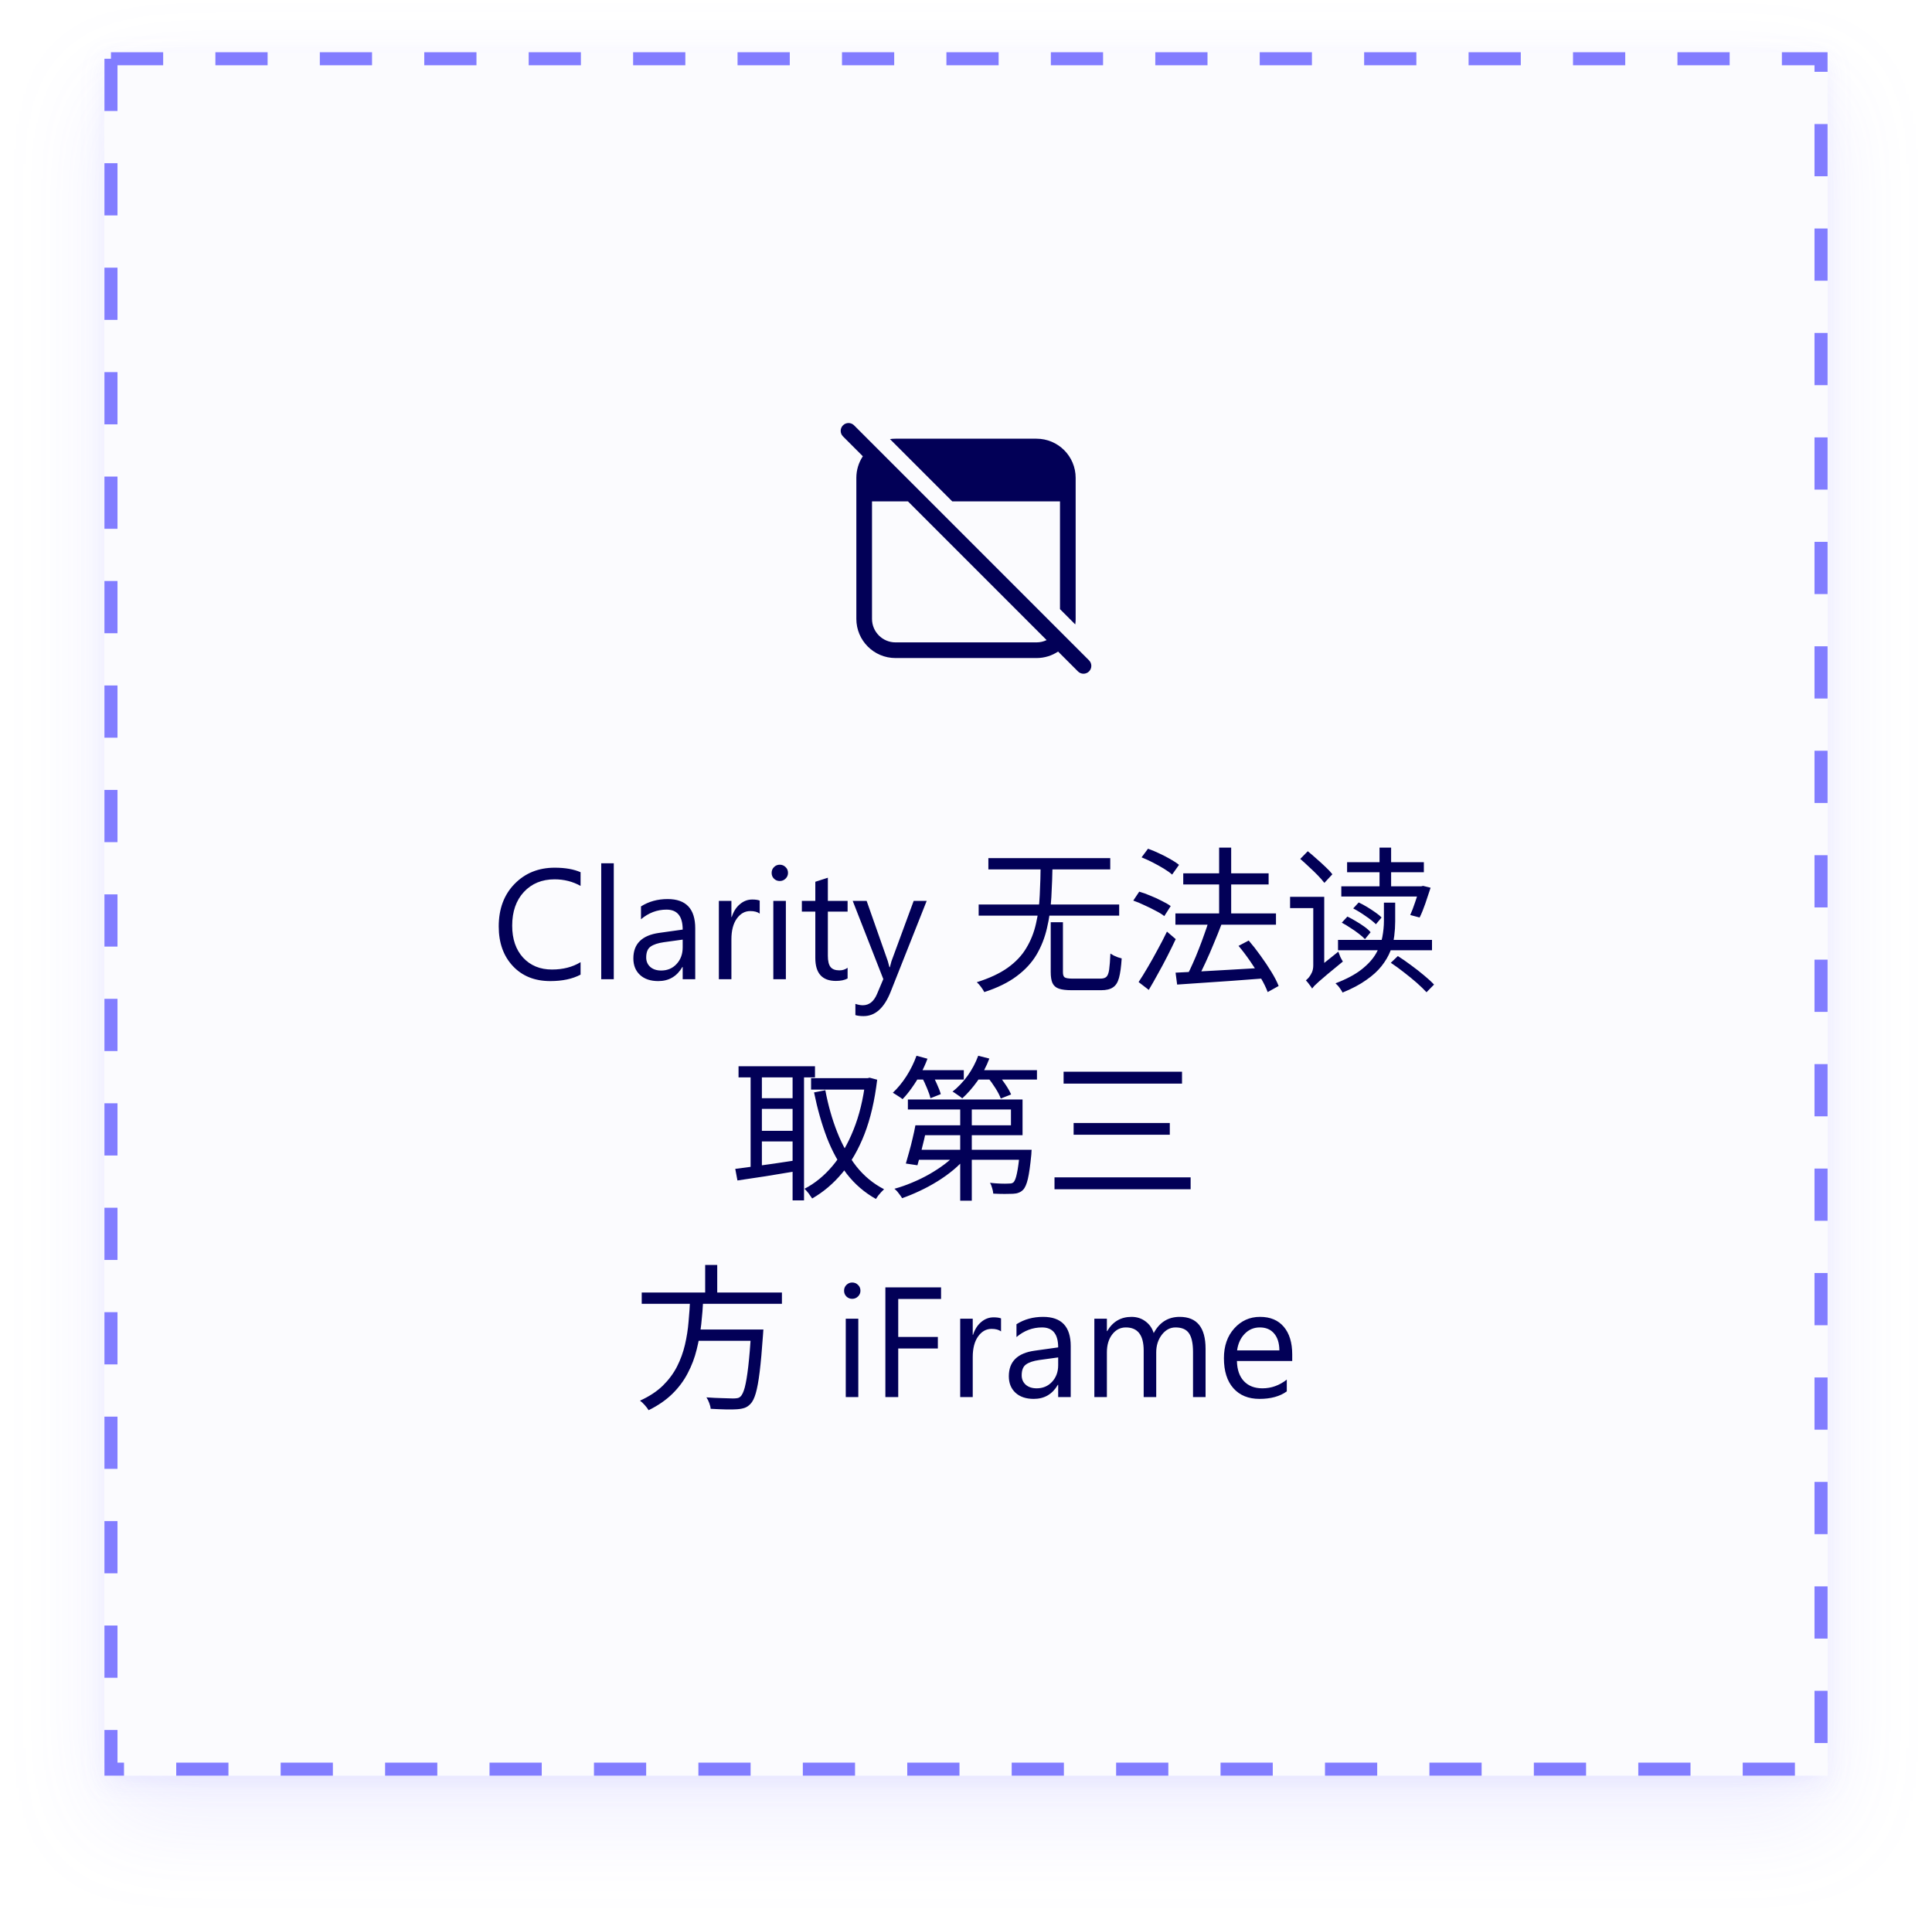
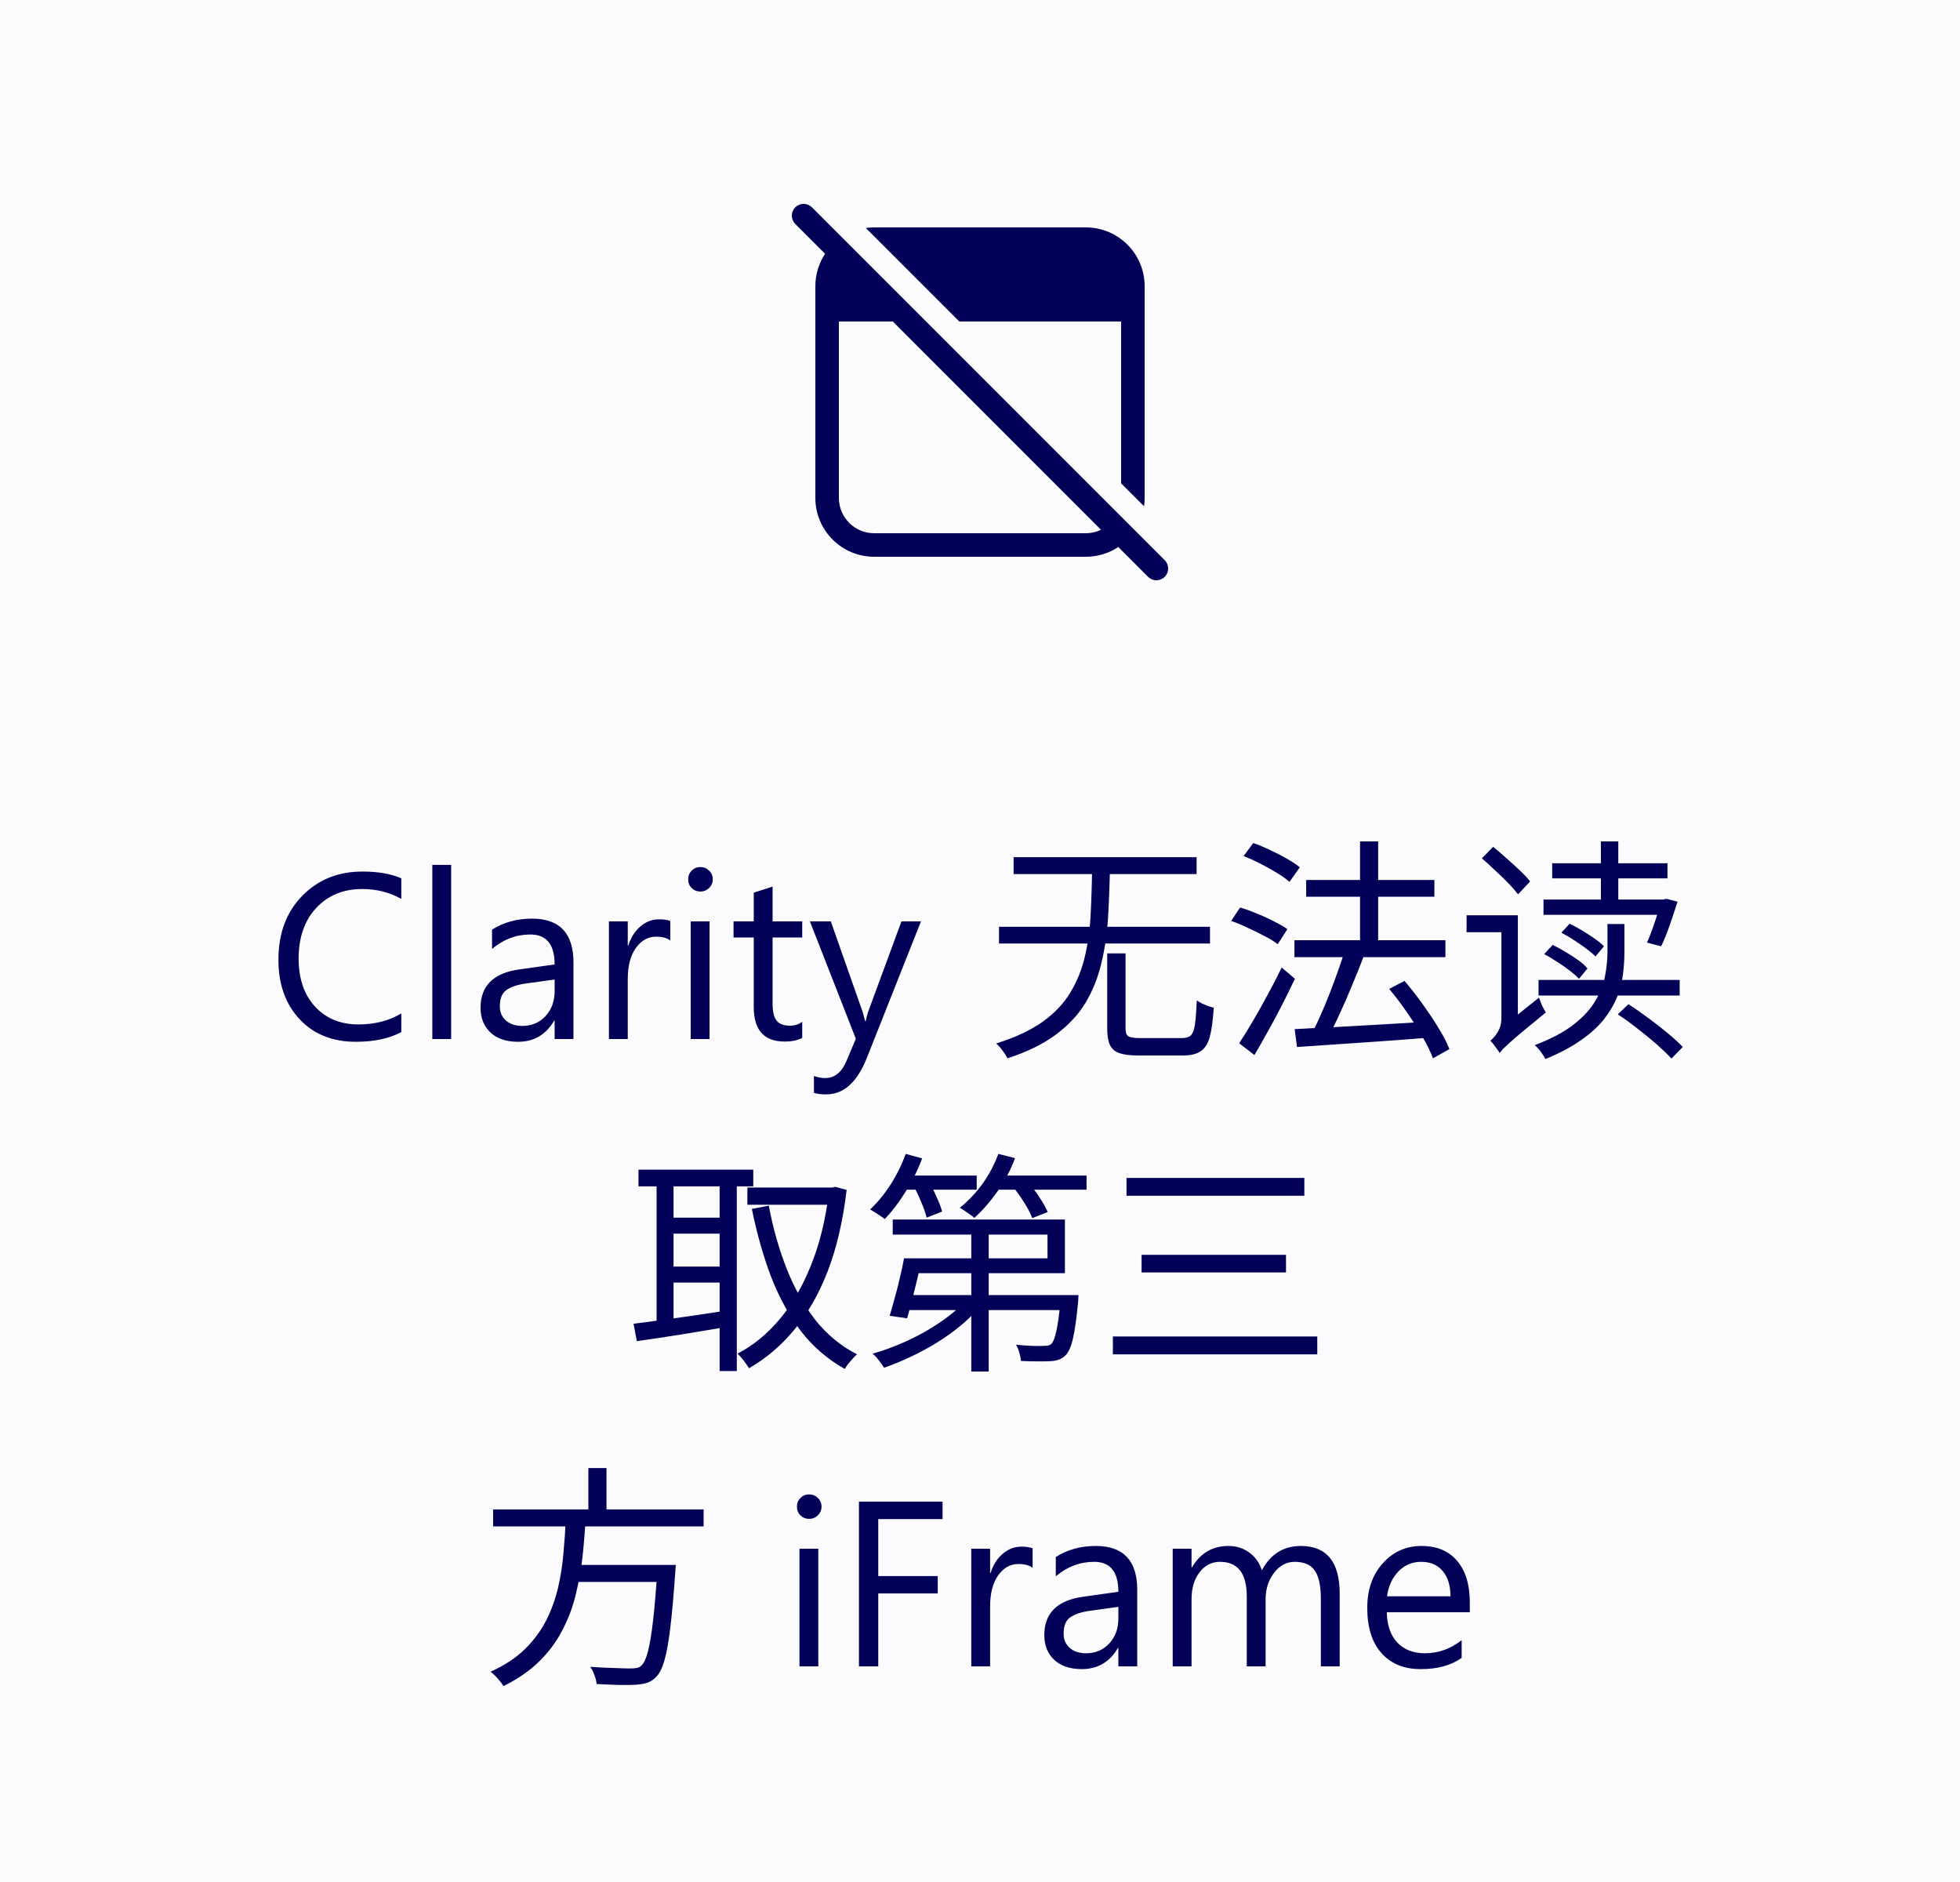
- <svg xmlns="http://www.w3.org/2000/svg" width="100%" viewBox="0 0 148 147" fill="none">
-   <g filter="url(#filter0_dd_3872_63026)">
-     <rect x="8" y="4" width="132" height="132" fill="#FBFBFE" />
-     <rect x="8.5" y="4.5" width="131" height="131" stroke="#827DFF" stroke-dasharray="4 4" />
-     <rect width="100" height="96" transform="translate(24 22)" fill="#FBFBFE" />
-     <path d="M65.425 32.576C65.19 32.341 64.81 32.341 64.576 32.576C64.342 32.81 64.342 33.19 64.576 33.424L66.097 34.946C65.783 35.42 65.6 35.989 65.6 36.6V47.4C65.6 49.057 66.944 50.4 68.6 50.4H79.4C80.012 50.4 80.581 50.217 81.055 49.903L82.576 51.424C82.81 51.659 83.19 51.659 83.425 51.424C83.659 51.19 83.659 50.81 83.425 50.576L65.425 32.576ZM80.176 49.025C79.942 49.137 79.678 49.2 79.4 49.2H68.6C67.606 49.2 66.8 48.394 66.8 47.4V38.4H69.552L80.176 49.025ZM81.2 38.4V46.654L82.371 47.825C82.39 47.686 82.4 47.544 82.4 47.4V36.6C82.4 34.943 81.057 33.6 79.4 33.6H68.6C68.456 33.6 68.314 33.61 68.176 33.63L72.946 38.4H81.2Z" fill="#020057" />
-     <path d="M44.475 74.648C43.853 74.977 43.08 75.141 42.154 75.141C40.959 75.141 40.002 74.756 39.283 73.986C38.565 73.217 38.205 72.207 38.205 70.957C38.205 69.613 38.609 68.527 39.418 67.699C40.227 66.871 41.252 66.457 42.494 66.457C43.291 66.457 43.951 66.572 44.475 66.803V67.852C43.873 67.516 43.209 67.348 42.482 67.348C41.518 67.348 40.734 67.67 40.133 68.314C39.535 68.959 39.236 69.82 39.236 70.898C39.236 71.922 39.516 72.738 40.074 73.348C40.637 73.953 41.373 74.256 42.283 74.256C43.127 74.256 43.857 74.068 44.475 73.693V74.648ZM47.018 75H46.057V66.117H47.018V75ZM53.258 75H52.297V74.062H52.273C51.855 74.781 51.24 75.141 50.428 75.141C49.83 75.141 49.361 74.982 49.022 74.666C48.685 74.35 48.518 73.93 48.518 73.406C48.518 72.285 49.178 71.633 50.498 71.449L52.297 71.197C52.297 70.178 51.885 69.668 51.06 69.668C50.338 69.668 49.685 69.914 49.103 70.406V69.422C49.693 69.047 50.373 68.859 51.143 68.859C52.553 68.859 53.258 69.606 53.258 71.098V75ZM52.297 71.965L50.85 72.164C50.404 72.227 50.068 72.338 49.842 72.498C49.615 72.654 49.502 72.934 49.502 73.336C49.502 73.629 49.605 73.869 49.812 74.057C50.023 74.24 50.303 74.332 50.65 74.332C51.127 74.332 51.52 74.166 51.828 73.834C52.141 73.498 52.297 73.074 52.297 72.562V71.965ZM58.197 69.973C58.029 69.844 57.787 69.779 57.471 69.779C57.06 69.779 56.717 69.973 56.44 70.359C56.166 70.746 56.029 71.273 56.029 71.941V75H55.068V69H56.029V70.236H56.053C56.19 69.814 56.398 69.486 56.68 69.252C56.961 69.014 57.275 68.894 57.623 68.894C57.873 68.894 58.065 68.922 58.197 68.977V69.973ZM59.732 67.477C59.56 67.477 59.414 67.418 59.293 67.301C59.172 67.184 59.111 67.035 59.111 66.856C59.111 66.676 59.172 66.527 59.293 66.41C59.414 66.289 59.56 66.228 59.732 66.228C59.908 66.228 60.057 66.289 60.178 66.41C60.303 66.527 60.365 66.676 60.365 66.856C60.365 67.027 60.303 67.174 60.178 67.295C60.057 67.416 59.908 67.477 59.732 67.477ZM60.201 75H59.24V69H60.201V75ZM64.93 74.941C64.703 75.066 64.404 75.129 64.033 75.129C62.982 75.129 62.457 74.543 62.457 73.371V69.82H61.426V69H62.457V67.535L63.418 67.225V69H64.93V69.82H63.418V73.201C63.418 73.603 63.486 73.891 63.623 74.062C63.76 74.234 63.986 74.32 64.303 74.32C64.545 74.32 64.754 74.254 64.93 74.121V74.941ZM70.988 69L68.228 75.961C67.736 77.203 67.045 77.824 66.154 77.824C65.904 77.824 65.695 77.799 65.527 77.748V76.887C65.734 76.957 65.924 76.992 66.096 76.992C66.58 76.992 66.943 76.703 67.186 76.125L67.666 74.988L65.322 69H66.389L68.012 73.617C68.031 73.676 68.072 73.828 68.135 74.074H68.17C68.189 73.981 68.228 73.832 68.287 73.629L69.992 69H70.988ZM74.97 69.276H85.734V70.128H74.97V69.276ZM75.714 65.724H85.05V66.588H75.714V65.724ZM80.49 70.632H81.426V74.46C81.426 74.66 81.47 74.792 81.558 74.856C81.654 74.92 81.858 74.952 82.17 74.952C82.242 74.952 82.374 74.952 82.566 74.952C82.758 74.952 82.97 74.952 83.202 74.952C83.434 74.952 83.65 74.952 83.85 74.952C84.058 74.952 84.206 74.952 84.294 74.952C84.502 74.952 84.654 74.908 84.75 74.82C84.854 74.724 84.926 74.54 84.966 74.268C85.006 73.988 85.038 73.576 85.062 73.032C85.134 73.08 85.222 73.132 85.326 73.188C85.43 73.236 85.534 73.28 85.638 73.32C85.75 73.352 85.846 73.38 85.926 73.404C85.886 74.044 85.818 74.54 85.722 74.892C85.626 75.244 85.47 75.488 85.254 75.624C85.046 75.768 84.746 75.84 84.354 75.84C84.306 75.84 84.202 75.84 84.042 75.84C83.89 75.84 83.714 75.84 83.514 75.84C83.314 75.84 83.114 75.84 82.914 75.84C82.714 75.84 82.538 75.84 82.386 75.84C82.234 75.84 82.134 75.84 82.086 75.84C81.67 75.84 81.346 75.8 81.114 75.72C80.882 75.64 80.718 75.496 80.622 75.288C80.534 75.088 80.49 74.808 80.49 74.448V70.632ZM79.722 66.06H80.634C80.618 66.988 80.586 67.876 80.538 68.724C80.49 69.564 80.378 70.352 80.202 71.088C80.034 71.824 79.766 72.504 79.398 73.128C79.03 73.744 78.522 74.292 77.874 74.772C77.234 75.252 76.41 75.656 75.402 75.984C75.346 75.872 75.262 75.74 75.15 75.588C75.038 75.436 74.93 75.316 74.826 75.228C75.794 74.924 76.582 74.556 77.19 74.124C77.806 73.684 78.282 73.18 78.618 72.612C78.962 72.044 79.21 71.42 79.362 70.74C79.522 70.052 79.618 69.32 79.65 68.544C79.69 67.76 79.714 66.932 79.722 66.06ZM90.042 69.96H97.746V70.824H90.042V69.96ZM90.642 66.888H97.182V67.74H90.642V66.888ZM93.39 64.92H94.314V70.572H93.39V64.92ZM90.054 74.496C90.598 74.464 91.234 74.432 91.962 74.4C92.698 74.36 93.478 74.316 94.302 74.268C95.126 74.22 95.95 74.172 96.774 74.124V74.94C95.982 75.004 95.186 75.064 94.386 75.12C93.594 75.176 92.834 75.228 92.106 75.276C91.386 75.324 90.742 75.368 90.174 75.408L90.054 74.496ZM94.878 72.444L95.658 72.036C95.962 72.388 96.262 72.772 96.558 73.188C96.862 73.604 97.138 74.016 97.386 74.424C97.634 74.824 97.822 75.188 97.95 75.516L97.11 75.984C96.99 75.656 96.81 75.288 96.57 74.88C96.338 74.472 96.074 74.056 95.778 73.632C95.482 73.2 95.182 72.804 94.878 72.444ZM92.598 70.524L93.57 70.8C93.394 71.264 93.198 71.752 92.982 72.264C92.774 72.776 92.558 73.272 92.334 73.752C92.118 74.224 91.91 74.64 91.71 75L90.918 74.724C91.07 74.452 91.222 74.14 91.374 73.788C91.534 73.436 91.686 73.072 91.83 72.696C91.982 72.312 92.122 71.936 92.25 71.568C92.386 71.2 92.502 70.852 92.598 70.524ZM87.45 65.664L87.942 65.004C88.222 65.1 88.51 65.22 88.806 65.364C89.102 65.5 89.382 65.644 89.646 65.796C89.918 65.948 90.142 66.096 90.318 66.24L89.79 66.984C89.63 66.84 89.418 66.688 89.154 66.528C88.89 66.368 88.61 66.212 88.314 66.06C88.018 65.908 87.73 65.776 87.45 65.664ZM86.814 68.976L87.27 68.292C87.55 68.372 87.838 68.476 88.134 68.604C88.438 68.724 88.726 68.856 88.998 69C89.278 69.136 89.506 69.268 89.682 69.396L89.19 70.164C89.022 70.028 88.802 69.892 88.53 69.756C88.266 69.612 87.982 69.472 87.678 69.336C87.382 69.192 87.094 69.072 86.814 68.976ZM87.222 75.216C87.43 74.904 87.658 74.536 87.906 74.112C88.162 73.68 88.418 73.224 88.674 72.744C88.938 72.264 89.178 71.8 89.394 71.352L90.066 71.928C89.866 72.352 89.65 72.792 89.418 73.248C89.186 73.704 88.946 74.152 88.698 74.592C88.458 75.032 88.226 75.44 88.002 75.816L87.222 75.216ZM103.194 66.036H109.074V66.804H103.194V66.036ZM105.678 64.92H106.566V68.244H105.678V64.92ZM103.662 69.576L104.082 69.12C104.29 69.216 104.506 69.332 104.73 69.468C104.954 69.604 105.162 69.74 105.354 69.876C105.554 70.012 105.714 70.144 105.834 70.272L105.402 70.788C105.218 70.604 104.962 70.4 104.634 70.176C104.306 69.944 103.982 69.744 103.662 69.576ZM102.786 70.668L103.218 70.2C103.434 70.304 103.654 70.424 103.878 70.56C104.11 70.696 104.326 70.836 104.526 70.98C104.726 71.124 104.882 71.264 104.994 71.4L104.562 71.928C104.442 71.8 104.282 71.66 104.082 71.508C103.89 71.356 103.678 71.208 103.446 71.064C103.222 70.912 103.002 70.78 102.786 70.668ZM102.75 67.884H109.026V68.664H102.75V67.884ZM108.738 67.884H108.87L109.014 67.848L109.59 67.992C109.462 68.392 109.326 68.8 109.182 69.216C109.038 69.632 108.894 69.984 108.75 70.272L108.03 70.08C108.15 69.816 108.274 69.492 108.402 69.108C108.538 68.724 108.65 68.36 108.738 68.016V67.884ZM102.498 71.988H109.698V72.78H102.498V71.988ZM106.014 69.132H106.878V70.572C106.878 70.932 106.854 71.304 106.806 71.688C106.758 72.072 106.658 72.46 106.506 72.852C106.354 73.236 106.13 73.616 105.834 73.992C105.538 74.368 105.146 74.724 104.658 75.06C104.178 75.404 103.574 75.724 102.846 76.02C102.814 75.948 102.766 75.868 102.702 75.78C102.646 75.692 102.582 75.604 102.51 75.516C102.438 75.436 102.37 75.368 102.306 75.312C103.146 74.992 103.814 74.636 104.31 74.244C104.806 73.852 105.174 73.444 105.414 73.02C105.662 72.596 105.822 72.176 105.894 71.76C105.974 71.336 106.014 70.932 106.014 70.548V69.132ZM106.542 73.74L107.082 73.224C107.41 73.432 107.75 73.668 108.102 73.932C108.454 74.188 108.786 74.448 109.098 74.712C109.41 74.968 109.662 75.2 109.854 75.408L109.278 75.996C109.086 75.788 108.838 75.548 108.534 75.276C108.23 75.012 107.902 74.744 107.55 74.472C107.206 74.2 106.87 73.956 106.542 73.74ZM99.606 65.784L100.182 65.196C100.398 65.372 100.626 65.568 100.866 65.784C101.106 65.992 101.334 66.2 101.55 66.408C101.766 66.608 101.938 66.792 102.066 66.96L101.454 67.62C101.326 67.452 101.158 67.26 100.95 67.044C100.742 66.828 100.518 66.612 100.278 66.396C100.046 66.172 99.822 65.968 99.606 65.784ZM100.518 75.708L100.338 74.856L100.554 74.46L102.522 72.888C102.562 73.008 102.614 73.144 102.678 73.296C102.75 73.44 102.814 73.556 102.87 73.644C102.398 74.028 102.014 74.344 101.718 74.592C101.43 74.832 101.206 75.024 101.046 75.168C100.886 75.312 100.766 75.424 100.686 75.504C100.614 75.584 100.558 75.652 100.518 75.708ZM100.518 75.72C100.486 75.656 100.438 75.584 100.374 75.504C100.318 75.424 100.258 75.344 100.194 75.264C100.138 75.192 100.086 75.132 100.038 75.084C100.11 75.028 100.19 74.948 100.278 74.844C100.366 74.732 100.442 74.604 100.506 74.46C100.57 74.308 100.602 74.132 100.602 73.932V68.688H101.442V74.592C101.442 74.592 101.394 74.636 101.298 74.724C101.202 74.804 101.094 74.904 100.974 75.024C100.854 75.152 100.746 75.276 100.65 75.396C100.562 75.524 100.518 75.632 100.518 75.72ZM98.826 68.688H101.178V69.552H98.826V68.688ZM62.132 82.576H66.572V83.452H62.132V82.576ZM56.576 81.664H62.432V82.516H56.576V81.664ZM57.98 84.112H61.088V84.928H57.98V84.112ZM57.98 86.608H61.088V87.424H57.98V86.608ZM66.296 82.576H66.464L66.62 82.54L67.196 82.696C67.004 84.296 66.68 85.684 66.224 86.86C65.768 88.028 65.2 89.02 64.52 89.836C63.848 90.644 63.08 91.296 62.216 91.792C62.144 91.68 62.052 91.548 61.94 91.396C61.828 91.252 61.724 91.136 61.628 91.048C62.42 90.64 63.136 90.056 63.776 89.296C64.416 88.536 64.952 87.612 65.384 86.524C65.824 85.436 66.128 84.188 66.296 82.78V82.576ZM63.224 83.5C63.44 84.652 63.744 85.724 64.136 86.716C64.528 87.708 65.016 88.58 65.6 89.332C66.192 90.076 66.9 90.66 67.724 91.084C67.66 91.14 67.588 91.212 67.508 91.3C67.428 91.388 67.352 91.476 67.28 91.564C67.208 91.66 67.148 91.748 67.1 91.828C66.228 91.34 65.484 90.7 64.868 89.908C64.26 89.108 63.752 88.184 63.344 87.136C62.944 86.08 62.616 84.924 62.36 83.668L63.224 83.5ZM57.5 81.988H58.364V89.776H57.5V81.988ZM60.716 81.988H61.592V91.936H60.716V81.988ZM56.324 89.524C56.724 89.468 57.18 89.408 57.692 89.344C58.204 89.272 58.748 89.196 59.324 89.116C59.908 89.028 60.492 88.94 61.076 88.852L61.124 89.68C60.3 89.816 59.476 89.952 58.652 90.088C57.836 90.216 57.116 90.324 56.492 90.412L56.324 89.524ZM70.592 86.188H77.444V84.976H69.548V84.208H78.332V86.944H70.592V86.188ZM70.124 86.188H71.024C70.96 86.524 70.884 86.88 70.796 87.256C70.708 87.624 70.62 87.98 70.532 88.324C70.444 88.668 70.36 88.976 70.28 89.248L69.392 89.116C69.472 88.852 69.556 88.556 69.644 88.228C69.74 87.892 69.828 87.548 69.908 87.196C69.996 86.836 70.068 86.5 70.124 86.188ZM70.256 88.06H78.356V88.828H70.028L70.256 88.06ZM78.128 88.06H79.028C79.028 88.06 79.024 88.104 79.016 88.192C79.016 88.28 79.012 88.356 79.004 88.42C78.924 89.26 78.836 89.884 78.74 90.292C78.644 90.7 78.52 90.98 78.368 91.132C78.264 91.236 78.152 91.308 78.032 91.348C77.92 91.396 77.776 91.424 77.6 91.432C77.448 91.44 77.236 91.444 76.964 91.444C76.692 91.444 76.4 91.436 76.088 91.42C76.08 91.292 76.052 91.152 76.004 91C75.964 90.84 75.908 90.704 75.836 90.592C76.124 90.624 76.396 90.644 76.652 90.652C76.916 90.66 77.1 90.66 77.204 90.652C77.308 90.652 77.392 90.648 77.456 90.64C77.528 90.624 77.588 90.596 77.636 90.556C77.74 90.452 77.828 90.224 77.9 89.872C77.98 89.52 78.056 88.952 78.128 88.168V88.06ZM73.556 84.412H74.444V91.96H73.556V84.412ZM73.316 88.288L74.024 88.612C73.744 88.956 73.412 89.288 73.028 89.608C72.652 89.92 72.244 90.212 71.804 90.484C71.364 90.756 70.912 91 70.448 91.216C69.992 91.432 69.544 91.616 69.104 91.768C69.064 91.696 69.008 91.612 68.936 91.516C68.872 91.428 68.804 91.34 68.732 91.252C68.66 91.172 68.588 91.104 68.516 91.048C68.956 90.928 69.404 90.772 69.86 90.58C70.324 90.388 70.768 90.172 71.192 89.932C71.624 89.684 72.02 89.424 72.38 89.152C72.748 88.872 73.06 88.584 73.316 88.288ZM69.956 81.964H73.832V82.684H69.956V81.964ZM74.588 81.964H79.436V82.684H74.588V81.964ZM70.208 80.86L71.048 81.088C70.904 81.48 70.728 81.868 70.52 82.252C70.312 82.628 70.088 82.984 69.848 83.32C69.616 83.648 69.38 83.936 69.14 84.184C69.084 84.136 69.012 84.084 68.924 84.028C68.836 83.964 68.744 83.904 68.648 83.848C68.552 83.784 68.468 83.732 68.396 83.692C68.772 83.34 69.12 82.916 69.44 82.42C69.76 81.916 70.016 81.396 70.208 80.86ZM74.936 80.86L75.788 81.076C75.564 81.676 75.264 82.244 74.888 82.78C74.512 83.308 74.12 83.756 73.712 84.124C73.664 84.076 73.592 84.02 73.496 83.956C73.408 83.892 73.316 83.828 73.22 83.764C73.132 83.7 73.048 83.648 72.968 83.608C73.392 83.272 73.776 82.868 74.12 82.396C74.464 81.916 74.736 81.404 74.936 80.86ZM70.628 82.516L71.384 82.24C71.52 82.48 71.652 82.748 71.78 83.044C71.916 83.34 72.012 83.592 72.068 83.8L71.276 84.112C71.228 83.896 71.14 83.64 71.012 83.344C70.892 83.048 70.764 82.772 70.628 82.516ZM75.656 82.504L76.4 82.24C76.608 82.472 76.812 82.74 77.012 83.044C77.212 83.34 77.36 83.6 77.456 83.824L76.664 84.136C76.584 83.912 76.448 83.648 76.256 83.344C76.064 83.04 75.864 82.76 75.656 82.504ZM81.476 82.084H90.548V82.996H81.476V82.084ZM82.244 86.008H89.612V86.908H82.244V86.008ZM80.78 90.172H91.208V91.084H80.78V90.172ZM49.159 98.996H59.899V99.86H49.159V98.996ZM53.083 101.828H57.871V102.692H53.083V101.828ZM57.547 101.828H58.483C58.483 101.828 58.479 101.856 58.471 101.912C58.471 101.968 58.467 102.032 58.459 102.104C58.459 102.168 58.455 102.224 58.447 102.272C58.367 103.416 58.283 104.348 58.195 105.068C58.107 105.78 58.007 106.328 57.895 106.712C57.783 107.096 57.647 107.368 57.487 107.528C57.351 107.672 57.203 107.772 57.043 107.828C56.883 107.884 56.687 107.92 56.455 107.936C56.247 107.952 55.959 107.956 55.591 107.948C55.223 107.94 54.839 107.924 54.439 107.9C54.431 107.772 54.395 107.624 54.331 107.456C54.275 107.296 54.203 107.152 54.115 107.024C54.547 107.056 54.955 107.076 55.339 107.084C55.723 107.1 55.991 107.108 56.143 107.108C56.279 107.108 56.391 107.1 56.479 107.084C56.575 107.068 56.655 107.028 56.719 106.964C56.847 106.852 56.959 106.616 57.055 106.256C57.151 105.888 57.239 105.36 57.319 104.672C57.399 103.976 57.475 103.08 57.547 101.984V101.828ZM52.867 99.476H53.875C53.843 100.116 53.791 100.764 53.719 101.42C53.647 102.068 53.531 102.712 53.371 103.352C53.219 103.984 52.991 104.588 52.687 105.164C52.391 105.74 51.999 106.268 51.511 106.748C51.023 107.228 50.415 107.648 49.687 108.008C49.615 107.888 49.515 107.756 49.387 107.612C49.267 107.476 49.147 107.364 49.027 107.276C49.731 106.956 50.311 106.576 50.767 106.136C51.223 105.688 51.587 105.2 51.859 104.672C52.131 104.136 52.335 103.576 52.471 102.992C52.607 102.408 52.699 101.82 52.747 101.228C52.803 100.628 52.843 100.044 52.867 99.476ZM54.019 96.884H54.943V99.368H54.019V96.884ZM65.281 99.477C65.109 99.477 64.963 99.418 64.842 99.301C64.721 99.184 64.66 99.035 64.66 98.856C64.66 98.676 64.721 98.527 64.842 98.41C64.963 98.289 65.109 98.228 65.281 98.228C65.457 98.228 65.606 98.289 65.727 98.41C65.852 98.527 65.914 98.676 65.914 98.856C65.914 99.027 65.852 99.174 65.727 99.295C65.606 99.416 65.457 99.477 65.281 99.477ZM65.75 107H64.789V101H65.75V107ZM72.09 99.488H68.809V102.395H71.844V103.279H68.809V107H67.824V98.598H72.09V99.488ZM76.684 101.973C76.516 101.844 76.273 101.779 75.957 101.779C75.547 101.779 75.203 101.973 74.926 102.359C74.652 102.746 74.516 103.273 74.516 103.941V107H73.555V101H74.516V102.236H74.539C74.676 101.814 74.885 101.486 75.166 101.252C75.447 101.014 75.762 100.895 76.109 100.895C76.359 100.895 76.551 100.922 76.684 100.977V101.973ZM82.022 107H81.061V106.062H81.037C80.619 106.781 80.004 107.141 79.191 107.141C78.594 107.141 78.125 106.982 77.785 106.666C77.449 106.35 77.281 105.93 77.281 105.406C77.281 104.285 77.941 103.633 79.262 103.449L81.061 103.197C81.061 102.178 80.648 101.668 79.824 101.668C79.102 101.668 78.449 101.914 77.867 102.406V101.422C78.457 101.047 79.137 100.859 79.906 100.859C81.316 100.859 82.022 101.605 82.022 103.098V107ZM81.061 103.965L79.613 104.164C79.168 104.227 78.832 104.338 78.606 104.498C78.379 104.654 78.266 104.934 78.266 105.336C78.266 105.629 78.369 105.869 78.576 106.057C78.787 106.24 79.066 106.332 79.414 106.332C79.891 106.332 80.283 106.166 80.592 105.834C80.904 105.498 81.061 105.074 81.061 104.562V103.965ZM92.352 107H91.391V103.555C91.391 102.891 91.287 102.41 91.08 102.113C90.877 101.816 90.533 101.668 90.049 101.668C89.639 101.668 89.289 101.855 89 102.23C88.715 102.605 88.572 103.055 88.572 103.578V107H87.611V103.438C87.611 102.258 87.156 101.668 86.246 101.668C85.824 101.668 85.477 101.846 85.203 102.201C84.93 102.553 84.793 103.012 84.793 103.578V107H83.832V101H84.793V101.949H84.816C85.242 101.223 85.863 100.859 86.68 100.859C87.09 100.859 87.447 100.975 87.752 101.205C88.057 101.432 88.266 101.73 88.379 102.102C88.824 101.273 89.488 100.859 90.371 100.859C91.691 100.859 92.352 101.674 92.352 103.303V107ZM98.99 104.24H94.754C94.769 104.908 94.949 105.424 95.293 105.787C95.637 106.15 96.109 106.332 96.711 106.332C97.387 106.332 98.008 106.109 98.574 105.664V106.566C98.047 106.949 97.35 107.141 96.482 107.141C95.635 107.141 94.969 106.869 94.484 106.326C94 105.779 93.758 105.012 93.758 104.023C93.758 103.09 94.022 102.33 94.549 101.744C95.08 101.154 95.738 100.859 96.523 100.859C97.309 100.859 97.916 101.113 98.346 101.621C98.775 102.129 98.99 102.834 98.99 103.736V104.24ZM98.006 103.426C98.002 102.871 97.867 102.439 97.602 102.131C97.34 101.822 96.975 101.668 96.506 101.668C96.053 101.668 95.668 101.83 95.352 102.154C95.035 102.479 94.84 102.902 94.766 103.426H98.006Z" fill="#020057" />
-   </g>
-   <defs>
-     <filter id="filter0_dd_3872_63026" x="0.8" y="2.38419e-07" width="146.4" height="146.4" filterUnits="userSpaceOnUse" color-interpolation-filters="sRGB">
-       <feFlood flood-opacity="0" result="BackgroundImageFix" />
-       <feColorMatrix in="SourceAlpha" type="matrix" values="0 0 0 0 0 0 0 0 0 0 0 0 0 0 0 0 0 0 127 0" result="hardAlpha" />
-       <feOffset dy="3.2" />
-       <feGaussianBlur stdDeviation="3.6" />
-       <feColorMatrix type="matrix" values="0 0 0 0 0.514 0 0 0 0 0.494 0 0 0 0 1 0 0 0 0.12 0" />
-       <feBlend mode="normal" in2="BackgroundImageFix" result="effect1_dropShadow_3872_63026" />
-       <feColorMatrix in="SourceAlpha" type="matrix" values="0 0 0 0 0 0 0 0 0 0 0 0 0 0 0 0 0 0 127 0" result="hardAlpha" />
-       <feOffset dy="0.6" />
-       <feGaussianBlur stdDeviation="0.9" />
-       <feColorMatrix type="matrix" values="0 0 0 0 0.514 0 0 0 0 0.494 0 0 0 0 1 0 0 0 0.1 0" />
-       <feBlend mode="normal" in2="effect1_dropShadow_3872_63026" result="effect2_dropShadow_3872_63026" />
-       <feBlend mode="normal" in="SourceGraphic" in2="effect2_dropShadow_3872_63026" result="shape" />
-     </filter>
-   </defs>
+ <svg xmlns="http://www.w3.org/2000/svg" width="100" height="96" viewBox="0 0 100 96" fill="none">
+   <rect width="100" height="96" fill="#FBFBFE" />
+   <path d="M41.425 10.576C41.19 10.341 40.81 10.341 40.576 10.576C40.342 10.81 40.342 11.19 40.576 11.424L42.097 12.946C41.783 13.42 41.6 13.989 41.6 14.6V25.4C41.6 27.057 42.944 28.4 44.6 28.4H55.4C56.012 28.4 56.581 28.217 57.055 27.903L58.576 29.424C58.81 29.659 59.19 29.659 59.425 29.424C59.659 29.19 59.659 28.81 59.425 28.576L41.425 10.576ZM56.176 27.025C55.941 27.137 55.678 27.2 55.4 27.2H44.6C43.606 27.2 42.8 26.394 42.8 25.4V16.4H45.552L56.176 27.025ZM57.2 16.4V24.654L58.371 25.825C58.39 25.686 58.4 25.544 58.4 25.4V14.6C58.4 12.943 57.057 11.6 55.4 11.6H44.6C44.456 11.6 44.315 11.61 44.176 11.63L48.946 16.4H57.2Z" fill="#020057" />
+   <path d="M20.475 52.648C19.854 52.977 19.08 53.141 18.154 53.141C16.959 53.141 16.002 52.756 15.283 51.986C14.565 51.217 14.205 50.207 14.205 48.957C14.205 47.613 14.609 46.527 15.418 45.699C16.227 44.871 17.252 44.457 18.494 44.457C19.291 44.457 19.951 44.572 20.475 44.803V45.852C19.873 45.516 19.209 45.348 18.482 45.348C17.518 45.348 16.734 45.67 16.133 46.315C15.535 46.959 15.236 47.82 15.236 48.898C15.236 49.922 15.516 50.738 16.074 51.348C16.637 51.953 17.373 52.256 18.283 52.256C19.127 52.256 19.857 52.068 20.475 51.693V52.648ZM23.018 53H22.057V44.117H23.018V53ZM29.258 53H28.297V52.062H28.273C27.855 52.781 27.24 53.141 26.428 53.141C25.83 53.141 25.361 52.982 25.021 52.666C24.686 52.35 24.518 51.93 24.518 51.406C24.518 50.285 25.178 49.633 26.498 49.449L28.297 49.197C28.297 48.178 27.885 47.668 27.061 47.668C26.338 47.668 25.686 47.914 25.104 48.406V47.422C25.693 47.047 26.373 46.859 27.143 46.859C28.553 46.859 29.258 47.605 29.258 49.098V53ZM28.297 49.965L26.85 50.164C26.404 50.227 26.068 50.338 25.842 50.498C25.615 50.654 25.502 50.934 25.502 51.336C25.502 51.629 25.605 51.869 25.812 52.057C26.023 52.24 26.303 52.332 26.65 52.332C27.127 52.332 27.52 52.166 27.828 51.834C28.141 51.498 28.297 51.074 28.297 50.562V49.965ZM34.197 47.973C34.029 47.844 33.787 47.779 33.471 47.779C33.06 47.779 32.717 47.973 32.44 48.359C32.166 48.746 32.029 49.273 32.029 49.941V53H31.068V47H32.029V48.236H32.053C32.19 47.815 32.398 47.486 32.68 47.252C32.961 47.014 33.275 46.895 33.623 46.895C33.873 46.895 34.065 46.922 34.197 46.977V47.973ZM35.732 45.477C35.56 45.477 35.414 45.418 35.293 45.301C35.172 45.184 35.111 45.035 35.111 44.855C35.111 44.676 35.172 44.527 35.293 44.41C35.414 44.289 35.56 44.228 35.732 44.228C35.908 44.228 36.057 44.289 36.178 44.41C36.303 44.527 36.365 44.676 36.365 44.855C36.365 45.027 36.303 45.174 36.178 45.295C36.057 45.416 35.908 45.477 35.732 45.477ZM36.201 53H35.24V47H36.201V53ZM40.93 52.941C40.703 53.066 40.404 53.129 40.033 53.129C38.982 53.129 38.457 52.543 38.457 51.371V47.82H37.426V47H38.457V45.535L39.418 45.225V47H40.93V47.82H39.418V51.201C39.418 51.603 39.486 51.891 39.623 52.062C39.76 52.234 39.986 52.32 40.303 52.32C40.545 52.32 40.754 52.254 40.93 52.121V52.941ZM46.988 47L44.228 53.961C43.736 55.203 43.045 55.824 42.154 55.824C41.904 55.824 41.695 55.799 41.527 55.748V54.887C41.734 54.957 41.924 54.992 42.096 54.992C42.58 54.992 42.943 54.703 43.185 54.125L43.666 52.988L41.322 47H42.389L44.012 51.617C44.031 51.676 44.072 51.828 44.135 52.074H44.17C44.19 51.98 44.228 51.832 44.287 51.629L45.992 47H46.988ZM50.97 47.276H61.734V48.128H50.97V47.276ZM51.714 43.724H61.05V44.588H51.714V43.724ZM56.49 48.632H57.426V52.46C57.426 52.66 57.47 52.792 57.558 52.856C57.654 52.92 57.858 52.952 58.17 52.952C58.242 52.952 58.374 52.952 58.566 52.952C58.758 52.952 58.97 52.952 59.202 52.952C59.434 52.952 59.65 52.952 59.85 52.952C60.058 52.952 60.206 52.952 60.294 52.952C60.502 52.952 60.654 52.908 60.75 52.82C60.854 52.724 60.926 52.54 60.966 52.268C61.006 51.988 61.038 51.576 61.062 51.032C61.134 51.08 61.222 51.132 61.326 51.188C61.43 51.236 61.534 51.28 61.638 51.32C61.75 51.352 61.846 51.38 61.926 51.404C61.886 52.044 61.818 52.54 61.722 52.892C61.626 53.244 61.47 53.488 61.254 53.624C61.046 53.768 60.746 53.84 60.354 53.84C60.306 53.84 60.202 53.84 60.042 53.84C59.89 53.84 59.714 53.84 59.514 53.84C59.314 53.84 59.114 53.84 58.914 53.84C58.714 53.84 58.538 53.84 58.386 53.84C58.234 53.84 58.134 53.84 58.086 53.84C57.67 53.84 57.346 53.8 57.114 53.72C56.882 53.64 56.718 53.496 56.622 53.288C56.534 53.088 56.49 52.808 56.49 52.448V48.632ZM55.722 44.06H56.634C56.618 44.988 56.586 45.876 56.538 46.724C56.49 47.564 56.378 48.352 56.202 49.088C56.034 49.824 55.766 50.504 55.398 51.128C55.03 51.744 54.522 52.292 53.874 52.772C53.234 53.252 52.41 53.656 51.402 53.984C51.346 53.872 51.262 53.74 51.15 53.588C51.038 53.436 50.93 53.316 50.826 53.228C51.794 52.924 52.582 52.556 53.19 52.124C53.806 51.684 54.282 51.18 54.618 50.612C54.962 50.044 55.21 49.42 55.362 48.74C55.522 48.052 55.618 47.32 55.65 46.544C55.69 45.76 55.714 44.932 55.722 44.06ZM66.042 47.96H73.746V48.824H66.042V47.96ZM66.642 44.888H73.182V45.74H66.642V44.888ZM69.39 42.92H70.314V48.572H69.39V42.92ZM66.054 52.496C66.598 52.464 67.234 52.432 67.962 52.4C68.698 52.36 69.478 52.316 70.302 52.268C71.126 52.22 71.95 52.172 72.774 52.124V52.94C71.982 53.004 71.186 53.064 70.386 53.12C69.594 53.176 68.834 53.228 68.106 53.276C67.386 53.324 66.742 53.368 66.174 53.408L66.054 52.496ZM70.878 50.444L71.658 50.036C71.962 50.388 72.262 50.772 72.558 51.188C72.862 51.604 73.138 52.016 73.386 52.424C73.634 52.824 73.822 53.188 73.95 53.516L73.11 53.984C72.99 53.656 72.81 53.288 72.57 52.88C72.338 52.472 72.074 52.056 71.778 51.632C71.482 51.2 71.182 50.804 70.878 50.444ZM68.598 48.524L69.57 48.8C69.394 49.264 69.198 49.752 68.982 50.264C68.774 50.776 68.558 51.272 68.334 51.752C68.118 52.224 67.91 52.64 67.71 53L66.918 52.724C67.07 52.452 67.222 52.14 67.374 51.788C67.534 51.436 67.686 51.072 67.83 50.696C67.982 50.312 68.122 49.936 68.25 49.568C68.386 49.2 68.502 48.852 68.598 48.524ZM63.45 43.664L63.942 43.004C64.222 43.1 64.51 43.22 64.806 43.364C65.102 43.5 65.382 43.644 65.646 43.796C65.918 43.948 66.142 44.096 66.318 44.24L65.79 44.984C65.63 44.84 65.418 44.688 65.154 44.528C64.89 44.368 64.61 44.212 64.314 44.06C64.018 43.908 63.73 43.776 63.45 43.664ZM62.814 46.976L63.27 46.292C63.55 46.372 63.838 46.476 64.134 46.604C64.438 46.724 64.726 46.856 64.998 47C65.278 47.136 65.506 47.268 65.682 47.396L65.19 48.164C65.022 48.028 64.802 47.892 64.53 47.756C64.266 47.612 63.982 47.472 63.678 47.336C63.382 47.192 63.094 47.072 62.814 46.976ZM63.222 53.216C63.43 52.904 63.658 52.536 63.906 52.112C64.162 51.68 64.418 51.224 64.674 50.744C64.938 50.264 65.178 49.8 65.394 49.352L66.066 49.928C65.866 50.352 65.65 50.792 65.418 51.248C65.186 51.704 64.946 52.152 64.698 52.592C64.458 53.032 64.226 53.44 64.002 53.816L63.222 53.216ZM79.194 44.036H85.074V44.804H79.194V44.036ZM81.678 42.92H82.566V46.244H81.678V42.92ZM79.662 47.576L80.082 47.12C80.29 47.216 80.506 47.332 80.73 47.468C80.954 47.604 81.162 47.74 81.354 47.876C81.554 48.012 81.714 48.144 81.834 48.272L81.402 48.788C81.218 48.604 80.962 48.4 80.634 48.176C80.306 47.944 79.982 47.744 79.662 47.576ZM78.786 48.668L79.218 48.2C79.434 48.304 79.654 48.424 79.878 48.56C80.11 48.696 80.326 48.836 80.526 48.98C80.726 49.124 80.882 49.264 80.994 49.4L80.562 49.928C80.442 49.8 80.282 49.66 80.082 49.508C79.89 49.356 79.678 49.208 79.446 49.064C79.222 48.912 79.002 48.78 78.786 48.668ZM78.75 45.884H85.026V46.664H78.75V45.884ZM84.738 45.884H84.87L85.014 45.848L85.59 45.992C85.462 46.392 85.326 46.8 85.182 47.216C85.038 47.632 84.894 47.984 84.75 48.272L84.03 48.08C84.15 47.816 84.274 47.492 84.402 47.108C84.538 46.724 84.65 46.36 84.738 46.016V45.884ZM78.498 49.988H85.698V50.78H78.498V49.988ZM82.014 47.132H82.878V48.572C82.878 48.932 82.854 49.304 82.806 49.688C82.758 50.072 82.658 50.46 82.506 50.852C82.354 51.236 82.13 51.616 81.834 51.992C81.538 52.368 81.146 52.724 80.658 53.06C80.178 53.404 79.574 53.724 78.846 54.02C78.814 53.948 78.766 53.868 78.702 53.78C78.646 53.692 78.582 53.604 78.51 53.516C78.438 53.436 78.37 53.368 78.306 53.312C79.146 52.992 79.814 52.636 80.31 52.244C80.806 51.852 81.174 51.444 81.414 51.02C81.662 50.596 81.822 50.176 81.894 49.76C81.974 49.336 82.014 48.932 82.014 48.548V47.132ZM82.542 51.74L83.082 51.224C83.41 51.432 83.75 51.668 84.102 51.932C84.454 52.188 84.786 52.448 85.098 52.712C85.41 52.968 85.662 53.2 85.854 53.408L85.278 53.996C85.086 53.788 84.838 53.548 84.534 53.276C84.23 53.012 83.902 52.744 83.55 52.472C83.206 52.2 82.87 51.956 82.542 51.74ZM75.606 43.784L76.182 43.196C76.398 43.372 76.626 43.568 76.866 43.784C77.106 43.992 77.334 44.2 77.55 44.408C77.766 44.608 77.938 44.792 78.066 44.96L77.454 45.62C77.326 45.452 77.158 45.26 76.95 45.044C76.742 44.828 76.518 44.612 76.278 44.396C76.046 44.172 75.822 43.968 75.606 43.784ZM76.518 53.708L76.338 52.856L76.554 52.46L78.522 50.888C78.562 51.008 78.614 51.144 78.678 51.296C78.75 51.44 78.814 51.556 78.87 51.644C78.398 52.028 78.014 52.344 77.718 52.592C77.43 52.832 77.206 53.024 77.046 53.168C76.886 53.312 76.766 53.424 76.686 53.504C76.614 53.584 76.558 53.652 76.518 53.708ZM76.518 53.72C76.486 53.656 76.438 53.584 76.374 53.504C76.318 53.424 76.258 53.344 76.194 53.264C76.138 53.192 76.086 53.132 76.038 53.084C76.11 53.028 76.19 52.948 76.278 52.844C76.366 52.732 76.442 52.604 76.506 52.46C76.57 52.308 76.602 52.132 76.602 51.932V46.688H77.442V52.592C77.442 52.592 77.394 52.636 77.298 52.724C77.202 52.804 77.094 52.904 76.974 53.024C76.854 53.152 76.746 53.276 76.65 53.396C76.562 53.524 76.518 53.632 76.518 53.72ZM74.826 46.688H77.178V47.552H74.826V46.688ZM38.132 60.576H42.572V61.452H38.132V60.576ZM32.576 59.664H38.432V60.516H32.576V59.664ZM33.98 62.112H37.088V62.928H33.98V62.112ZM33.98 64.608H37.088V65.424H33.98V64.608ZM42.296 60.576H42.464L42.62 60.54L43.196 60.696C43.004 62.296 42.68 63.684 42.224 64.86C41.768 66.028 41.2 67.02 40.52 67.836C39.848 68.644 39.08 69.296 38.216 69.792C38.144 69.68 38.052 69.548 37.94 69.396C37.828 69.252 37.724 69.136 37.628 69.048C38.42 68.64 39.136 68.056 39.776 67.296C40.416 66.536 40.952 65.612 41.384 64.524C41.824 63.436 42.128 62.188 42.296 60.78V60.576ZM39.224 61.5C39.44 62.652 39.744 63.724 40.136 64.716C40.528 65.708 41.016 66.58 41.6 67.332C42.192 68.076 42.9 68.66 43.724 69.084C43.66 69.14 43.588 69.212 43.508 69.3C43.428 69.388 43.352 69.476 43.28 69.564C43.208 69.66 43.148 69.748 43.1 69.828C42.228 69.34 41.484 68.7 40.868 67.908C40.26 67.108 39.752 66.184 39.344 65.136C38.944 64.08 38.616 62.924 38.36 61.668L39.224 61.5ZM33.5 59.988H34.364V67.776H33.5V59.988ZM36.716 59.988H37.592V69.936H36.716V59.988ZM32.324 67.524C32.724 67.468 33.18 67.408 33.692 67.344C34.204 67.272 34.748 67.196 35.324 67.116C35.908 67.028 36.492 66.94 37.076 66.852L37.124 67.68C36.3 67.816 35.476 67.952 34.652 68.088C33.836 68.216 33.116 68.324 32.492 68.412L32.324 67.524ZM46.592 64.188H53.444V62.976H45.548V62.208H54.332V64.944H46.592V64.188ZM46.124 64.188H47.024C46.96 64.524 46.884 64.88 46.796 65.256C46.708 65.624 46.62 65.98 46.532 66.324C46.444 66.668 46.36 66.976 46.28 67.248L45.392 67.116C45.472 66.852 45.556 66.556 45.644 66.228C45.74 65.892 45.828 65.548 45.908 65.196C45.996 64.836 46.068 64.5 46.124 64.188ZM46.256 66.06H54.356V66.828H46.028L46.256 66.06ZM54.128 66.06H55.028C55.028 66.06 55.024 66.104 55.016 66.192C55.016 66.28 55.012 66.356 55.004 66.42C54.924 67.26 54.836 67.884 54.74 68.292C54.644 68.7 54.52 68.98 54.368 69.132C54.264 69.236 54.152 69.308 54.032 69.348C53.92 69.396 53.776 69.424 53.6 69.432C53.448 69.44 53.236 69.444 52.964 69.444C52.692 69.444 52.4 69.436 52.088 69.42C52.08 69.292 52.052 69.152 52.004 69C51.964 68.84 51.908 68.704 51.836 68.592C52.124 68.624 52.396 68.644 52.652 68.652C52.916 68.66 53.1 68.66 53.204 68.652C53.308 68.652 53.392 68.648 53.456 68.64C53.528 68.624 53.588 68.596 53.636 68.556C53.74 68.452 53.828 68.224 53.9 67.872C53.98 67.52 54.056 66.952 54.128 66.168V66.06ZM49.556 62.412H50.444V69.96H49.556V62.412ZM49.316 66.288L50.024 66.612C49.744 66.956 49.412 67.288 49.028 67.608C48.652 67.92 48.244 68.212 47.804 68.484C47.364 68.756 46.912 69 46.448 69.216C45.992 69.432 45.544 69.616 45.104 69.768C45.064 69.696 45.008 69.612 44.936 69.516C44.872 69.428 44.804 69.34 44.732 69.252C44.66 69.172 44.588 69.104 44.516 69.048C44.956 68.928 45.404 68.772 45.86 68.58C46.324 68.388 46.768 68.172 47.192 67.932C47.624 67.684 48.02 67.424 48.38 67.152C48.748 66.872 49.06 66.584 49.316 66.288ZM45.956 59.964H49.832V60.684H45.956V59.964ZM50.588 59.964H55.436V60.684H50.588V59.964ZM46.208 58.86L47.048 59.088C46.904 59.48 46.728 59.868 46.52 60.252C46.312 60.628 46.088 60.984 45.848 61.32C45.616 61.648 45.38 61.936 45.14 62.184C45.084 62.136 45.012 62.084 44.924 62.028C44.836 61.964 44.744 61.904 44.648 61.848C44.552 61.784 44.468 61.732 44.396 61.692C44.772 61.34 45.12 60.916 45.44 60.42C45.76 59.916 46.016 59.396 46.208 58.86ZM50.936 58.86L51.788 59.076C51.564 59.676 51.264 60.244 50.888 60.78C50.512 61.308 50.12 61.756 49.712 62.124C49.664 62.076 49.592 62.02 49.496 61.956C49.408 61.892 49.316 61.828 49.22 61.764C49.132 61.7 49.048 61.648 48.968 61.608C49.392 61.272 49.776 60.868 50.12 60.396C50.464 59.916 50.736 59.404 50.936 58.86ZM46.628 60.516L47.384 60.24C47.52 60.48 47.652 60.748 47.78 61.044C47.916 61.34 48.012 61.592 48.068 61.8L47.276 62.112C47.228 61.896 47.14 61.64 47.012 61.344C46.892 61.048 46.764 60.772 46.628 60.516ZM51.656 60.504L52.4 60.24C52.608 60.472 52.812 60.74 53.012 61.044C53.212 61.34 53.36 61.6 53.456 61.824L52.664 62.136C52.584 61.912 52.448 61.648 52.256 61.344C52.064 61.04 51.864 60.76 51.656 60.504ZM57.476 60.084H66.548V60.996H57.476V60.084ZM58.244 64.008H65.612V64.908H58.244V64.008ZM56.78 68.172H67.208V69.084H56.78V68.172ZM25.159 76.996H35.899V77.86H25.159V76.996ZM29.083 79.828H33.871V80.692H29.083V79.828ZM33.547 79.828H34.483C34.483 79.828 34.479 79.856 34.471 79.912C34.471 79.968 34.467 80.032 34.459 80.104C34.459 80.168 34.455 80.224 34.447 80.272C34.367 81.416 34.283 82.348 34.195 83.068C34.107 83.78 34.007 84.328 33.895 84.712C33.783 85.096 33.647 85.368 33.487 85.528C33.351 85.672 33.203 85.772 33.043 85.828C32.883 85.884 32.687 85.92 32.455 85.936C32.247 85.952 31.959 85.956 31.591 85.948C31.223 85.94 30.839 85.924 30.439 85.9C30.431 85.772 30.395 85.624 30.331 85.456C30.275 85.296 30.203 85.152 30.115 85.024C30.547 85.056 30.955 85.076 31.339 85.084C31.723 85.1 31.991 85.108 32.143 85.108C32.279 85.108 32.391 85.1 32.479 85.084C32.575 85.068 32.655 85.028 32.719 84.964C32.847 84.852 32.959 84.616 33.055 84.256C33.151 83.888 33.239 83.36 33.319 82.672C33.399 81.976 33.475 81.08 33.547 79.984V79.828ZM28.867 77.476H29.875C29.843 78.116 29.791 78.764 29.719 79.42C29.647 80.068 29.531 80.712 29.371 81.352C29.219 81.984 28.991 82.588 28.687 83.164C28.391 83.74 27.999 84.268 27.511 84.748C27.023 85.228 26.415 85.648 25.687 86.008C25.615 85.888 25.515 85.756 25.387 85.612C25.267 85.476 25.147 85.364 25.027 85.276C25.731 84.956 26.311 84.576 26.767 84.136C27.223 83.688 27.587 83.2 27.859 82.672C28.131 82.136 28.335 81.576 28.471 80.992C28.607 80.408 28.699 79.82 28.747 79.228C28.803 78.628 28.843 78.044 28.867 77.476ZM30.019 74.884H30.943V77.368H30.019V74.884ZM41.281 77.477C41.109 77.477 40.963 77.418 40.842 77.301C40.721 77.184 40.66 77.035 40.66 76.856C40.66 76.676 40.721 76.527 40.842 76.41C40.963 76.289 41.109 76.228 41.281 76.228C41.457 76.228 41.605 76.289 41.727 76.41C41.852 76.527 41.914 76.676 41.914 76.856C41.914 77.027 41.852 77.174 41.727 77.295C41.605 77.416 41.457 77.477 41.281 77.477ZM41.75 85H40.789V79H41.75V85ZM48.09 77.488H44.809V80.394H47.844V81.279H44.809V85H43.824V76.598H48.09V77.488ZM52.684 79.973C52.516 79.844 52.273 79.779 51.957 79.779C51.547 79.779 51.203 79.973 50.926 80.359C50.652 80.746 50.516 81.273 50.516 81.941V85H49.555V79H50.516V80.236H50.539C50.676 79.814 50.885 79.486 51.166 79.252C51.447 79.014 51.762 78.894 52.109 78.894C52.359 78.894 52.551 78.922 52.684 78.977V79.973ZM58.022 85H57.06V84.062H57.037C56.619 84.781 56.004 85.141 55.191 85.141C54.594 85.141 54.125 84.982 53.785 84.666C53.449 84.35 53.281 83.93 53.281 83.406C53.281 82.285 53.941 81.633 55.262 81.449L57.06 81.197C57.06 80.178 56.648 79.668 55.824 79.668C55.102 79.668 54.449 79.914 53.867 80.406V79.422C54.457 79.047 55.137 78.859 55.906 78.859C57.316 78.859 58.022 79.606 58.022 81.098V85ZM57.06 81.965L55.613 82.164C55.168 82.227 54.832 82.338 54.605 82.498C54.379 82.654 54.266 82.934 54.266 83.336C54.266 83.629 54.369 83.869 54.576 84.057C54.787 84.24 55.066 84.332 55.414 84.332C55.891 84.332 56.283 84.166 56.592 83.834C56.904 83.498 57.06 83.074 57.06 82.562V81.965ZM68.352 85H67.391V81.555C67.391 80.891 67.287 80.41 67.08 80.113C66.877 79.816 66.533 79.668 66.049 79.668C65.639 79.668 65.289 79.856 65 80.231C64.715 80.606 64.572 81.055 64.572 81.578V85H63.611V81.438C63.611 80.258 63.156 79.668 62.246 79.668C61.824 79.668 61.477 79.846 61.203 80.201C60.93 80.553 60.793 81.012 60.793 81.578V85H59.832V79H60.793V79.949H60.816C61.242 79.223 61.863 78.859 62.68 78.859C63.09 78.859 63.447 78.975 63.752 79.205C64.057 79.432 64.266 79.731 64.379 80.102C64.824 79.273 65.488 78.859 66.371 78.859C67.691 78.859 68.352 79.674 68.352 81.303V85ZM74.99 82.24H70.754C70.769 82.908 70.949 83.424 71.293 83.787C71.637 84.15 72.109 84.332 72.711 84.332C73.387 84.332 74.008 84.109 74.574 83.664V84.566C74.047 84.949 73.35 85.141 72.482 85.141C71.635 85.141 70.969 84.869 70.484 84.326C70 83.779 69.758 83.012 69.758 82.023C69.758 81.09 70.022 80.33 70.549 79.744C71.08 79.154 71.738 78.859 72.523 78.859C73.309 78.859 73.916 79.113 74.346 79.621C74.775 80.129 74.99 80.834 74.99 81.736V82.24ZM74.006 81.426C74.002 80.871 73.867 80.439 73.602 80.131C73.34 79.822 72.975 79.668 72.506 79.668C72.053 79.668 71.668 79.83 71.352 80.154C71.035 80.478 70.84 80.902 70.766 81.426H74.006Z" fill="#020057" />
</svg>
